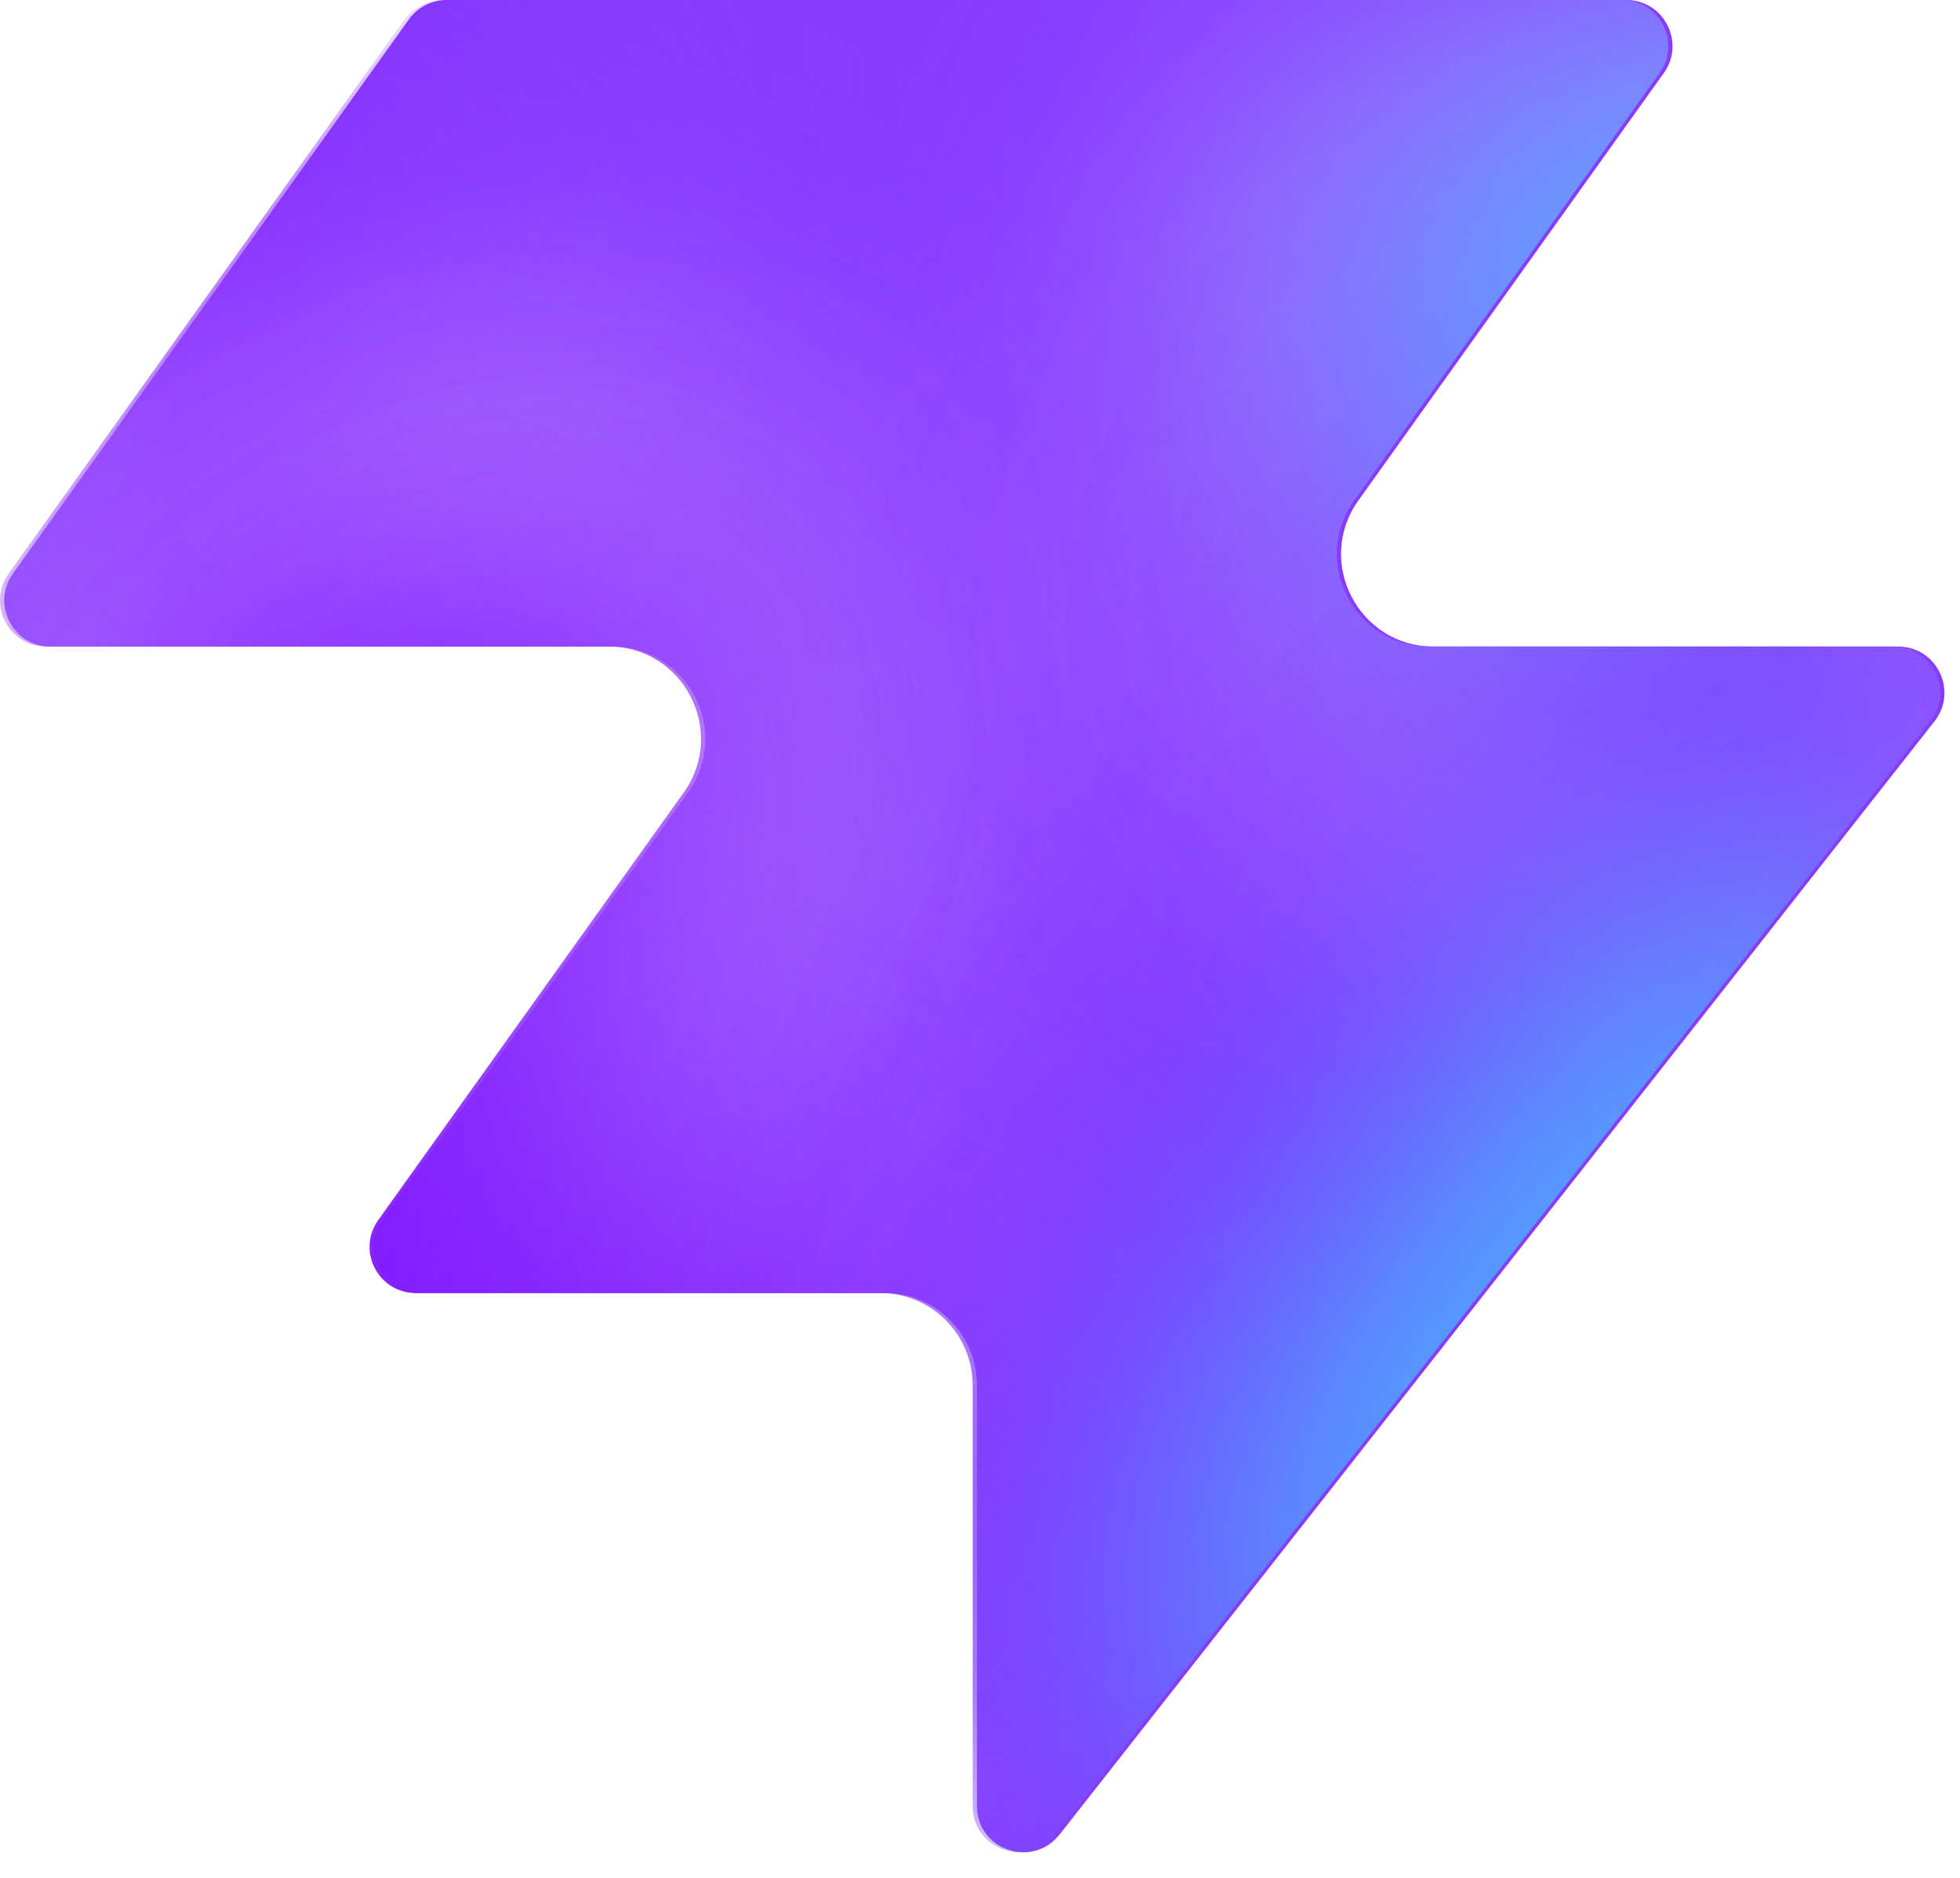
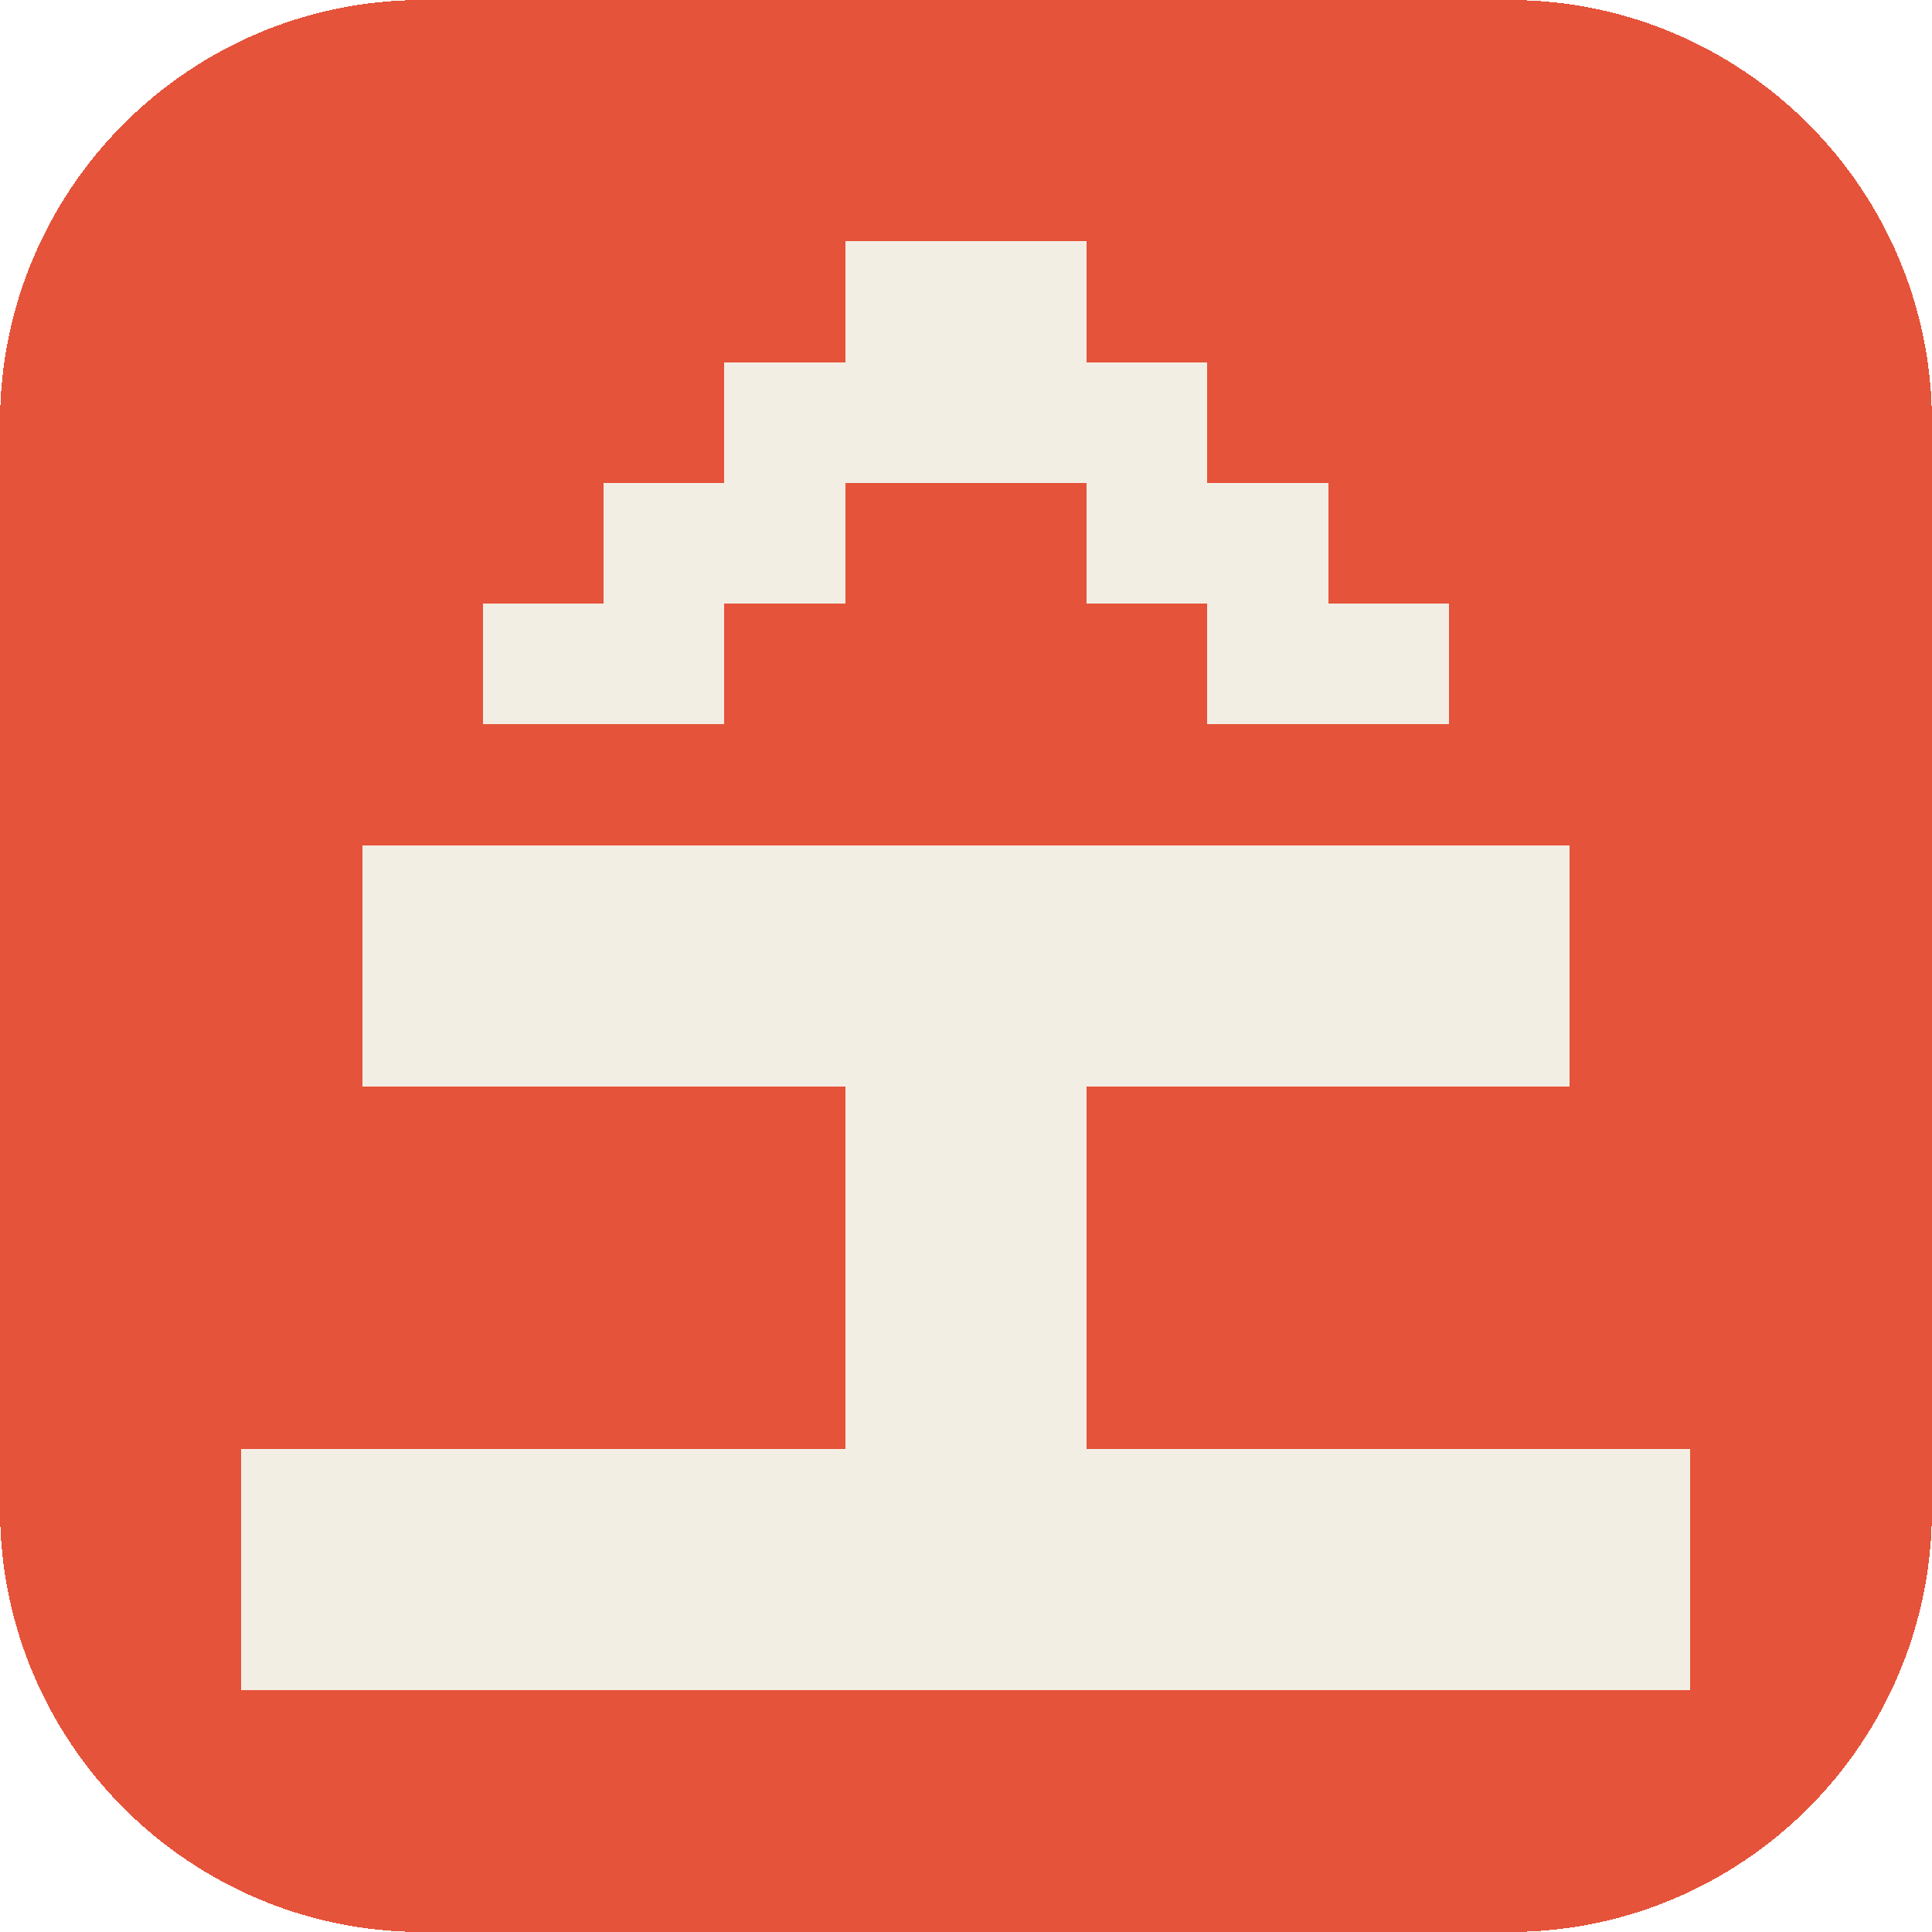
- <svg xmlns="http://www.w3.org/2000/svg" width="48" height="46" fill="none" viewBox="0 0 48 46">
-   <path fill="#863bff" d="M25.946 44.938c-.664.845-2.021.375-2.021-.698V33.937a2.26 2.26 0 0 0-2.262-2.262H10.287c-.92 0-1.456-1.04-.92-1.788l7.48-10.471c1.07-1.497 0-3.578-1.842-3.578H1.237c-.92 0-1.456-1.04-.92-1.788L10.013.474c.214-.297.556-.474.92-.474h28.894c.92 0 1.456 1.04.92 1.788l-7.48 10.471c-1.07 1.498 0 3.579 1.842 3.579h11.377c.943 0 1.473 1.088.89 1.83L25.947 44.94z" style="fill:#863bff;fill:color(display-p3 .525 .23 1);fill-opacity:1" />
-   <mask id="a" width="48" height="46" x="0" y="0" maskUnits="userSpaceOnUse" style="mask-type:alpha">
-     <path fill="#000" d="M25.842 44.938c-.664.844-2.021.375-2.021-.698V33.937a2.26 2.26 0 0 0-2.262-2.262H10.183c-.92 0-1.456-1.04-.92-1.788l7.48-10.471c1.07-1.498 0-3.579-1.842-3.579H1.133c-.92 0-1.456-1.04-.92-1.787L9.91.473c.214-.297.556-.474.92-.474h28.894c.92 0 1.456 1.04.92 1.788l-7.48 10.471c-1.07 1.498 0 3.578 1.842 3.578h11.377c.943 0 1.473 1.088.89 1.832L25.843 44.94z" style="fill:#000;fill-opacity:1" />
-   </mask>
-   <g mask="url(#a)">
-     <g filter="url(#b)">
-       <ellipse cx="5.508" cy="14.704" fill="#ede6ff" rx="5.508" ry="14.704" style="fill:#ede6ff;fill:color(display-p3 .927 .903 1);fill-opacity:1" transform="matrix(.00324 1 1 -.00324 -4.47 31.516)" />
-     </g>
-     <g filter="url(#c)">
-       <ellipse cx="10.399" cy="29.851" fill="#ede6ff" rx="10.399" ry="29.851" style="fill:#ede6ff;fill:color(display-p3 .927 .903 1);fill-opacity:1" transform="matrix(.00324 1 1 -.00324 -39.328 7.883)" />
-     </g>
-     <g filter="url(#d)">
-       <ellipse cx="5.508" cy="30.487" fill="#7e14ff" rx="5.508" ry="30.487" style="fill:#7e14ff;fill:color(display-p3 .492 .077 1);fill-opacity:1" transform="rotate(89.814 -25.913 -14.639)scale(1 -1)" />
-     </g>
-     <g filter="url(#e)">
-       <ellipse cx="5.508" cy="30.599" fill="#7e14ff" rx="5.508" ry="30.599" style="fill:#7e14ff;fill:color(display-p3 .492 .077 1);fill-opacity:1" transform="rotate(89.814 -32.644 -3.334)scale(1 -1)" />
-     </g>
-     <g filter="url(#f)">
-       <ellipse cx="5.508" cy="30.599" fill="#7e14ff" rx="5.508" ry="30.599" style="fill:#7e14ff;fill:color(display-p3 .492 .077 1);fill-opacity:1" transform="matrix(.00324 1 1 -.00324 -34.34 30.47)" />
-     </g>
-     <g filter="url(#g)">
-       <ellipse cx="14.072" cy="22.078" fill="#ede6ff" rx="14.072" ry="22.078" style="fill:#ede6ff;fill:color(display-p3 .927 .903 1);fill-opacity:1" transform="rotate(93.35 24.506 48.493)scale(-1 1)" />
-     </g>
-     <g filter="url(#h)">
-       <ellipse cx="3.47" cy="21.501" fill="#7e14ff" rx="3.47" ry="21.501" style="fill:#7e14ff;fill:color(display-p3 .492 .077 1);fill-opacity:1" transform="rotate(89.009 28.708 47.59)scale(-1 1)" />
-     </g>
-     <g filter="url(#i)">
-       <ellipse cx="3.47" cy="21.501" fill="#7e14ff" rx="3.47" ry="21.501" style="fill:#7e14ff;fill:color(display-p3 .492 .077 1);fill-opacity:1" transform="rotate(89.009 28.708 47.59)scale(-1 1)" />
-     </g>
-     <g filter="url(#j)">
-       <ellipse cx=".387" cy="8.972" fill="#7e14ff" rx="4.407" ry="29.108" style="fill:#7e14ff;fill:color(display-p3 .492 .077 1);fill-opacity:1" transform="rotate(39.51 .387 8.972)" />
-     </g>
-     <g filter="url(#k)">
-       <ellipse cx="47.523" cy="-6.092" fill="#7e14ff" rx="4.407" ry="29.108" style="fill:#7e14ff;fill:color(display-p3 .492 .077 1);fill-opacity:1" transform="rotate(37.892 47.523 -6.092)" />
-     </g>
-     <g filter="url(#l)">
-       <ellipse cx="41.412" cy="6.333" fill="#47bfff" rx="5.971" ry="9.665" style="fill:#47bfff;fill:color(display-p3 .28 .748 1);fill-opacity:1" transform="rotate(37.892 41.412 6.333)" />
-     </g>
-     <g filter="url(#m)">
-       <ellipse cx="-1.879" cy="38.332" fill="#7e14ff" rx="4.407" ry="29.108" style="fill:#7e14ff;fill:color(display-p3 .492 .077 1);fill-opacity:1" transform="rotate(37.892 -1.88 38.332)" />
-     </g>
-     <g filter="url(#n)">
-       <ellipse cx="-1.879" cy="38.332" fill="#7e14ff" rx="4.407" ry="29.108" style="fill:#7e14ff;fill:color(display-p3 .492 .077 1);fill-opacity:1" transform="rotate(37.892 -1.88 38.332)" />
-     </g>
-     <g filter="url(#o)">
-       <ellipse cx="35.651" cy="29.907" fill="#7e14ff" rx="4.407" ry="29.108" style="fill:#7e14ff;fill:color(display-p3 .492 .077 1);fill-opacity:1" transform="rotate(37.892 35.651 29.907)" />
-     </g>
-     <g filter="url(#p)">
-       <ellipse cx="38.418" cy="32.4" fill="#47bfff" rx="5.971" ry="15.297" style="fill:#47bfff;fill:color(display-p3 .28 .748 1);fill-opacity:1" transform="rotate(37.892 38.418 32.4)" />
-     </g>
-   </g>
-   <defs>
-     <filter id="b" width="60.045" height="41.654" x="-19.77" y="16.149" color-interpolation-filters="sRGB" filterUnits="userSpaceOnUse">
-       <feFlood flood-opacity="0" result="BackgroundImageFix" />
-       <feBlend in="SourceGraphic" in2="BackgroundImageFix" result="shape" />
-       <feGaussianBlur result="effect1_foregroundBlur_2002_17158" stdDeviation="7.659" />
-     </filter>
-     <filter id="c" width="90.34" height="51.437" x="-54.613" y="-7.533" color-interpolation-filters="sRGB" filterUnits="userSpaceOnUse">
-       <feFlood flood-opacity="0" result="BackgroundImageFix" />
-       <feBlend in="SourceGraphic" in2="BackgroundImageFix" result="shape" />
-       <feGaussianBlur result="effect1_foregroundBlur_2002_17158" stdDeviation="7.659" />
-     </filter>
-     <filter id="d" width="79.355" height="29.4" x="-49.64" y="2.03" color-interpolation-filters="sRGB" filterUnits="userSpaceOnUse">
-       <feFlood flood-opacity="0" result="BackgroundImageFix" />
-       <feBlend in="SourceGraphic" in2="BackgroundImageFix" result="shape" />
-       <feGaussianBlur result="effect1_foregroundBlur_2002_17158" stdDeviation="4.596" />
-     </filter>
-     <filter id="e" width="79.579" height="29.4" x="-45.045" y="20.029" color-interpolation-filters="sRGB" filterUnits="userSpaceOnUse">
-       <feFlood flood-opacity="0" result="BackgroundImageFix" />
-       <feBlend in="SourceGraphic" in2="BackgroundImageFix" result="shape" />
-       <feGaussianBlur result="effect1_foregroundBlur_2002_17158" stdDeviation="4.596" />
-     </filter>
-     <filter id="f" width="79.579" height="29.4" x="-43.513" y="21.178" color-interpolation-filters="sRGB" filterUnits="userSpaceOnUse">
-       <feFlood flood-opacity="0" result="BackgroundImageFix" />
-       <feBlend in="SourceGraphic" in2="BackgroundImageFix" result="shape" />
-       <feGaussianBlur result="effect1_foregroundBlur_2002_17158" stdDeviation="4.596" />
-     </filter>
-     <filter id="g" width="74.749" height="58.852" x="15.756" y="-17.901" color-interpolation-filters="sRGB" filterUnits="userSpaceOnUse">
-       <feFlood flood-opacity="0" result="BackgroundImageFix" />
-       <feBlend in="SourceGraphic" in2="BackgroundImageFix" result="shape" />
-       <feGaussianBlur result="effect1_foregroundBlur_2002_17158" stdDeviation="7.659" />
-     </filter>
-     <filter id="h" width="61.377" height="25.362" x="23.548" y="2.284" color-interpolation-filters="sRGB" filterUnits="userSpaceOnUse">
-       <feFlood flood-opacity="0" result="BackgroundImageFix" />
-       <feBlend in="SourceGraphic" in2="BackgroundImageFix" result="shape" />
-       <feGaussianBlur result="effect1_foregroundBlur_2002_17158" stdDeviation="4.596" />
-     </filter>
-     <filter id="i" width="61.377" height="25.362" x="23.548" y="2.284" color-interpolation-filters="sRGB" filterUnits="userSpaceOnUse">
-       <feFlood flood-opacity="0" result="BackgroundImageFix" />
-       <feBlend in="SourceGraphic" in2="BackgroundImageFix" result="shape" />
-       <feGaussianBlur result="effect1_foregroundBlur_2002_17158" stdDeviation="4.596" />
-     </filter>
-     <filter id="j" width="56.045" height="63.649" x="-27.636" y="-22.853" color-interpolation-filters="sRGB" filterUnits="userSpaceOnUse">
-       <feFlood flood-opacity="0" result="BackgroundImageFix" />
-       <feBlend in="SourceGraphic" in2="BackgroundImageFix" result="shape" />
-       <feGaussianBlur result="effect1_foregroundBlur_2002_17158" stdDeviation="4.596" />
-     </filter>
-     <filter id="k" width="54.814" height="64.646" x="20.116" y="-38.415" color-interpolation-filters="sRGB" filterUnits="userSpaceOnUse">
-       <feFlood flood-opacity="0" result="BackgroundImageFix" />
-       <feBlend in="SourceGraphic" in2="BackgroundImageFix" result="shape" />
-       <feGaussianBlur result="effect1_foregroundBlur_2002_17158" stdDeviation="4.596" />
-     </filter>
-     <filter id="l" width="33.541" height="35.313" x="24.641" y="-11.323" color-interpolation-filters="sRGB" filterUnits="userSpaceOnUse">
-       <feFlood flood-opacity="0" result="BackgroundImageFix" />
-       <feBlend in="SourceGraphic" in2="BackgroundImageFix" result="shape" />
-       <feGaussianBlur result="effect1_foregroundBlur_2002_17158" stdDeviation="4.596" />
-     </filter>
-     <filter id="m" width="54.814" height="64.646" x="-29.286" y="6.009" color-interpolation-filters="sRGB" filterUnits="userSpaceOnUse">
-       <feFlood flood-opacity="0" result="BackgroundImageFix" />
-       <feBlend in="SourceGraphic" in2="BackgroundImageFix" result="shape" />
-       <feGaussianBlur result="effect1_foregroundBlur_2002_17158" stdDeviation="4.596" />
-     </filter>
-     <filter id="n" width="54.814" height="64.646" x="-29.286" y="6.009" color-interpolation-filters="sRGB" filterUnits="userSpaceOnUse">
-       <feFlood flood-opacity="0" result="BackgroundImageFix" />
-       <feBlend in="SourceGraphic" in2="BackgroundImageFix" result="shape" />
-       <feGaussianBlur result="effect1_foregroundBlur_2002_17158" stdDeviation="4.596" />
-     </filter>
-     <filter id="o" width="54.814" height="64.646" x="8.244" y="-2.416" color-interpolation-filters="sRGB" filterUnits="userSpaceOnUse">
-       <feFlood flood-opacity="0" result="BackgroundImageFix" />
-       <feBlend in="SourceGraphic" in2="BackgroundImageFix" result="shape" />
-       <feGaussianBlur result="effect1_foregroundBlur_2002_17158" stdDeviation="4.596" />
-     </filter>
-     <filter id="p" width="39.409" height="43.623" x="18.713" y="10.588" color-interpolation-filters="sRGB" filterUnits="userSpaceOnUse">
-       <feFlood flood-opacity="0" result="BackgroundImageFix" />
-       <feBlend in="SourceGraphic" in2="BackgroundImageFix" result="shape" />
-       <feGaussianBlur result="effect1_foregroundBlur_2002_17158" stdDeviation="4.596" />
-     </filter>
-   </defs>
+ <svg xmlns="http://www.w3.org/2000/svg" viewBox="0 0 16 16" shape-rendering="crispEdges" role="img" aria-label="Zenkuri">
+   <path fill="#E5533A" d="M3.5 0H12.5A3.5 3.5 0 0 1 16 3.5V12.5A3.5 3.5 0 0 1 12.5 16H3.5A3.5 3.5 0 0 1 0 12.5V3.5A3.5 3.5 0 0 1 3.5 0Z" />
+   <path fill="#F3EEE4" d="M2 12L7 12L7 9L3 9L3 7L13 7L13 9L9 9L9 12L14 12L14 14L2 14ZM4 5L5 5L5 4L6 4L6 3L7 3L7 2L9 2L9 3L10 3L10 4L11 4L11 5L12 5L12 6L10 6L10 5L9 5L9 4L7 4L7 5L6 5L6 6L4 6Z" />
</svg>
